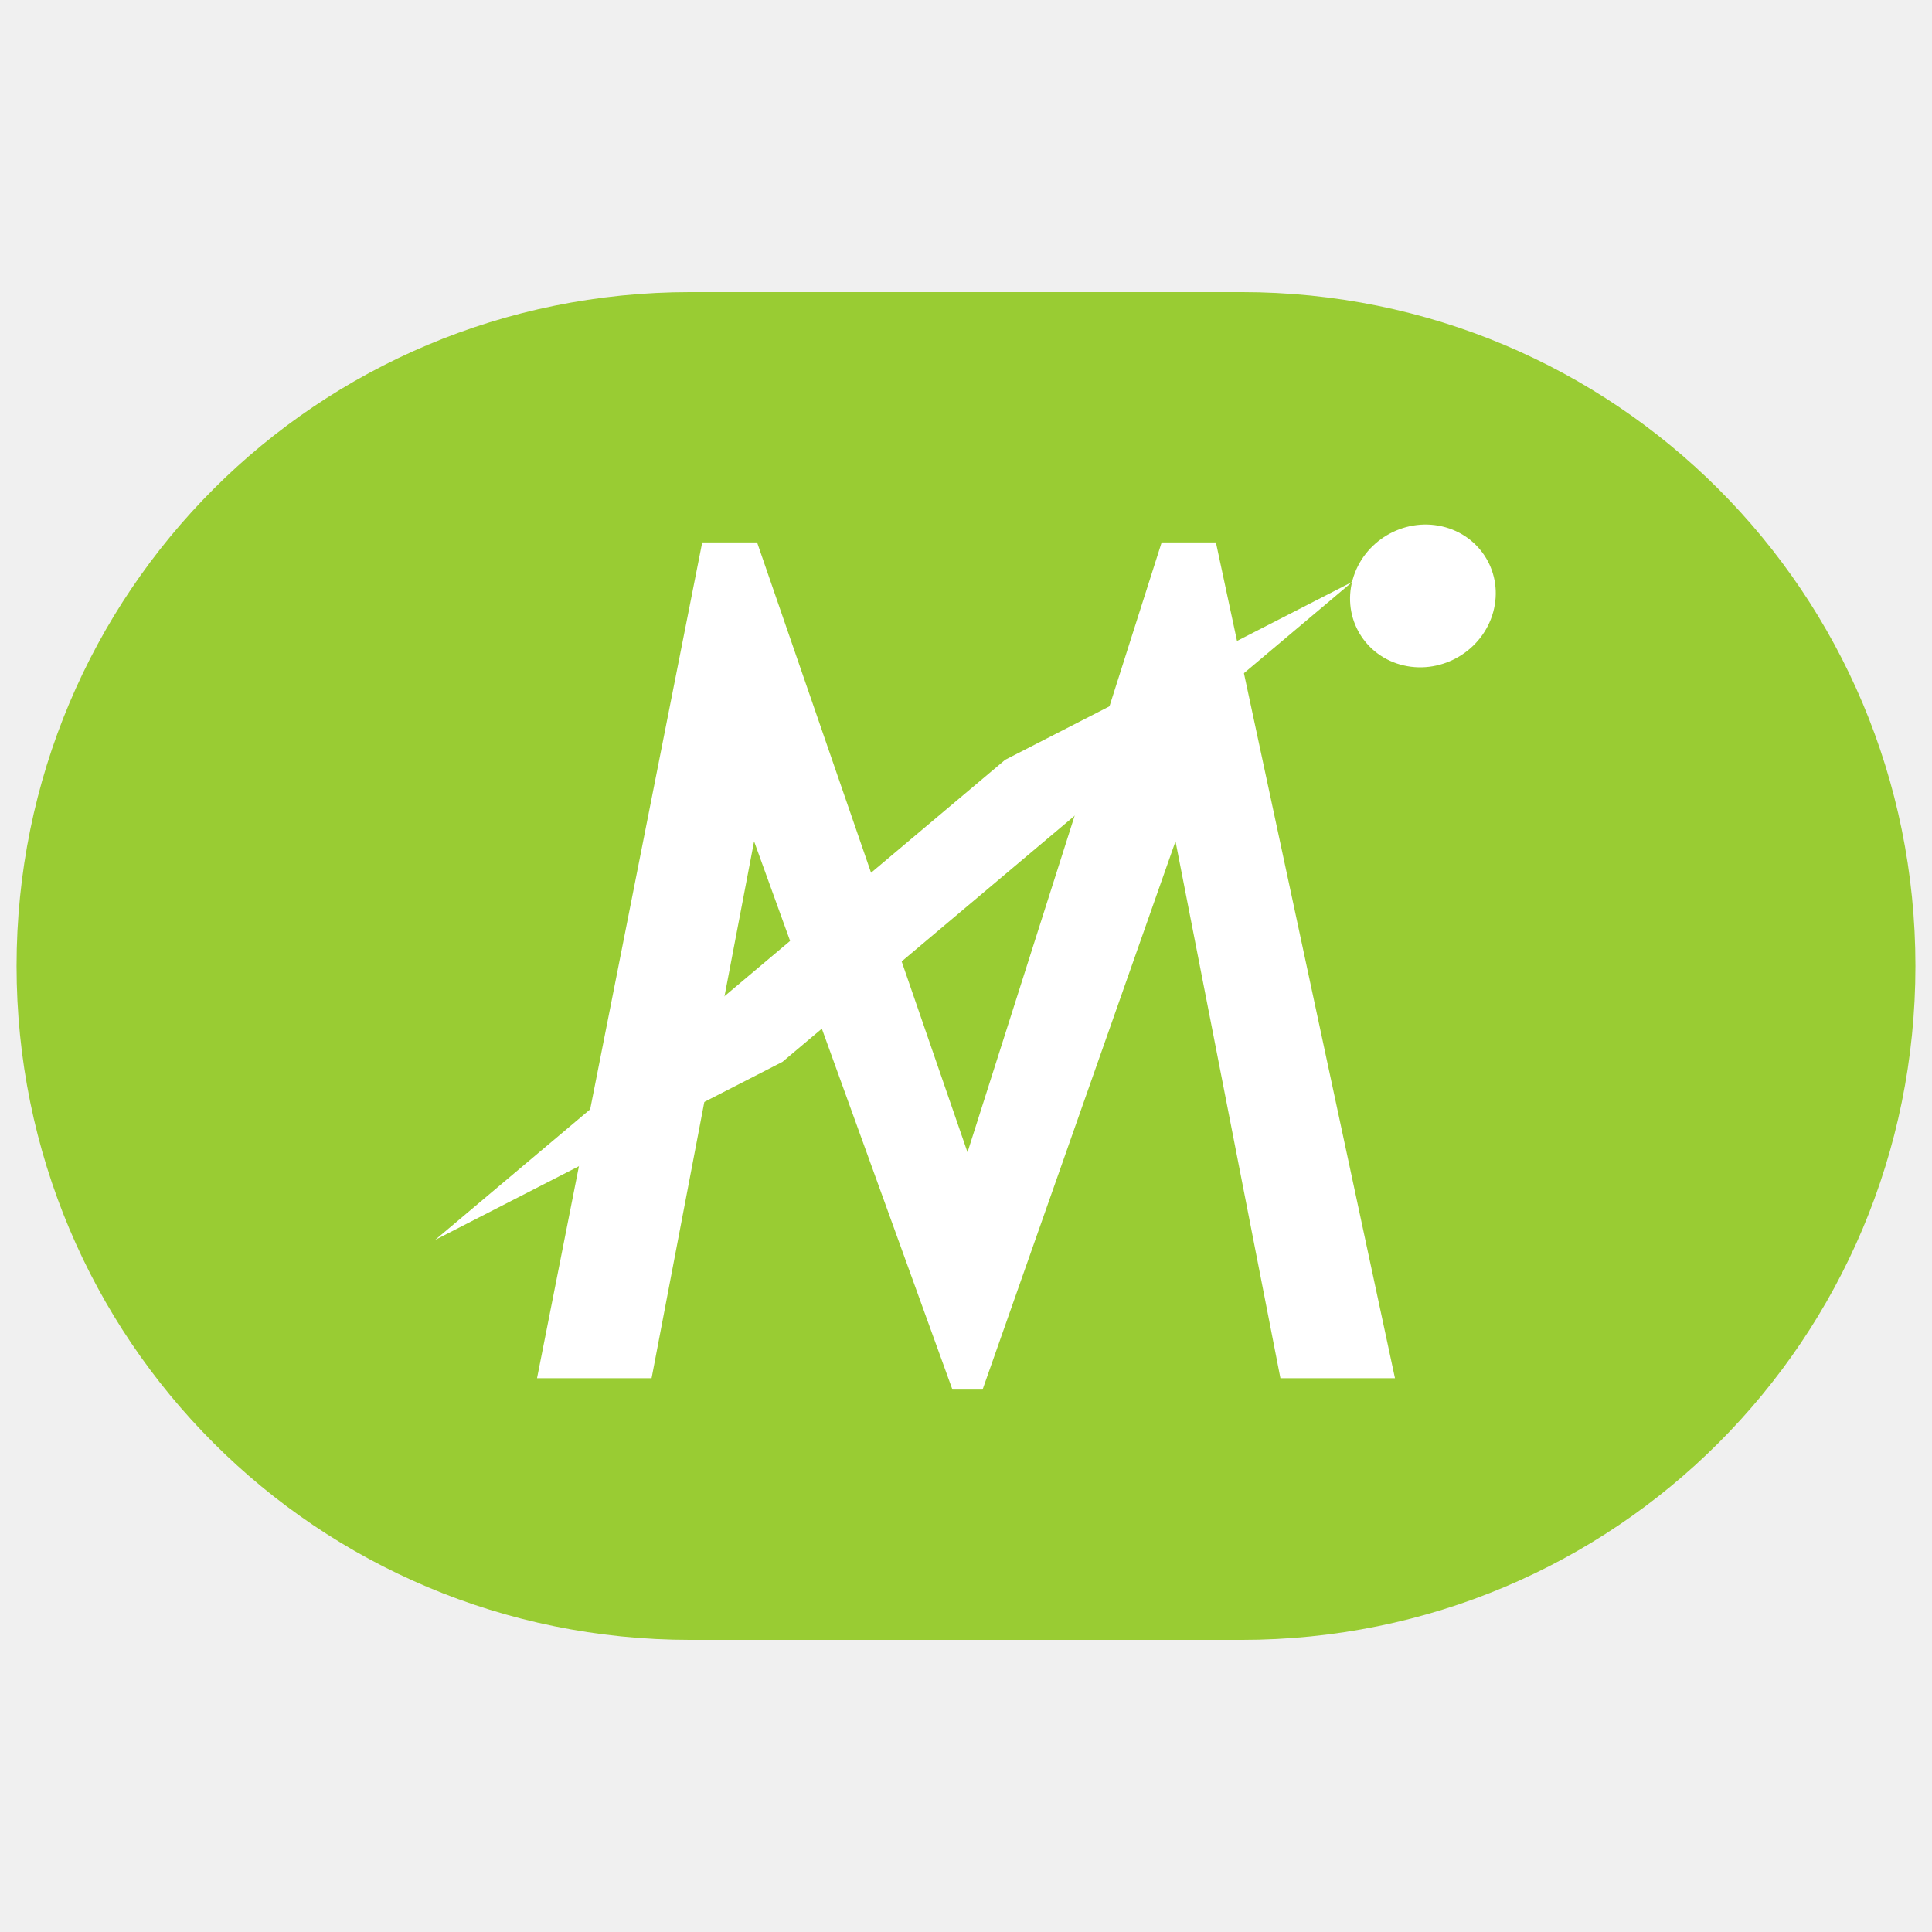
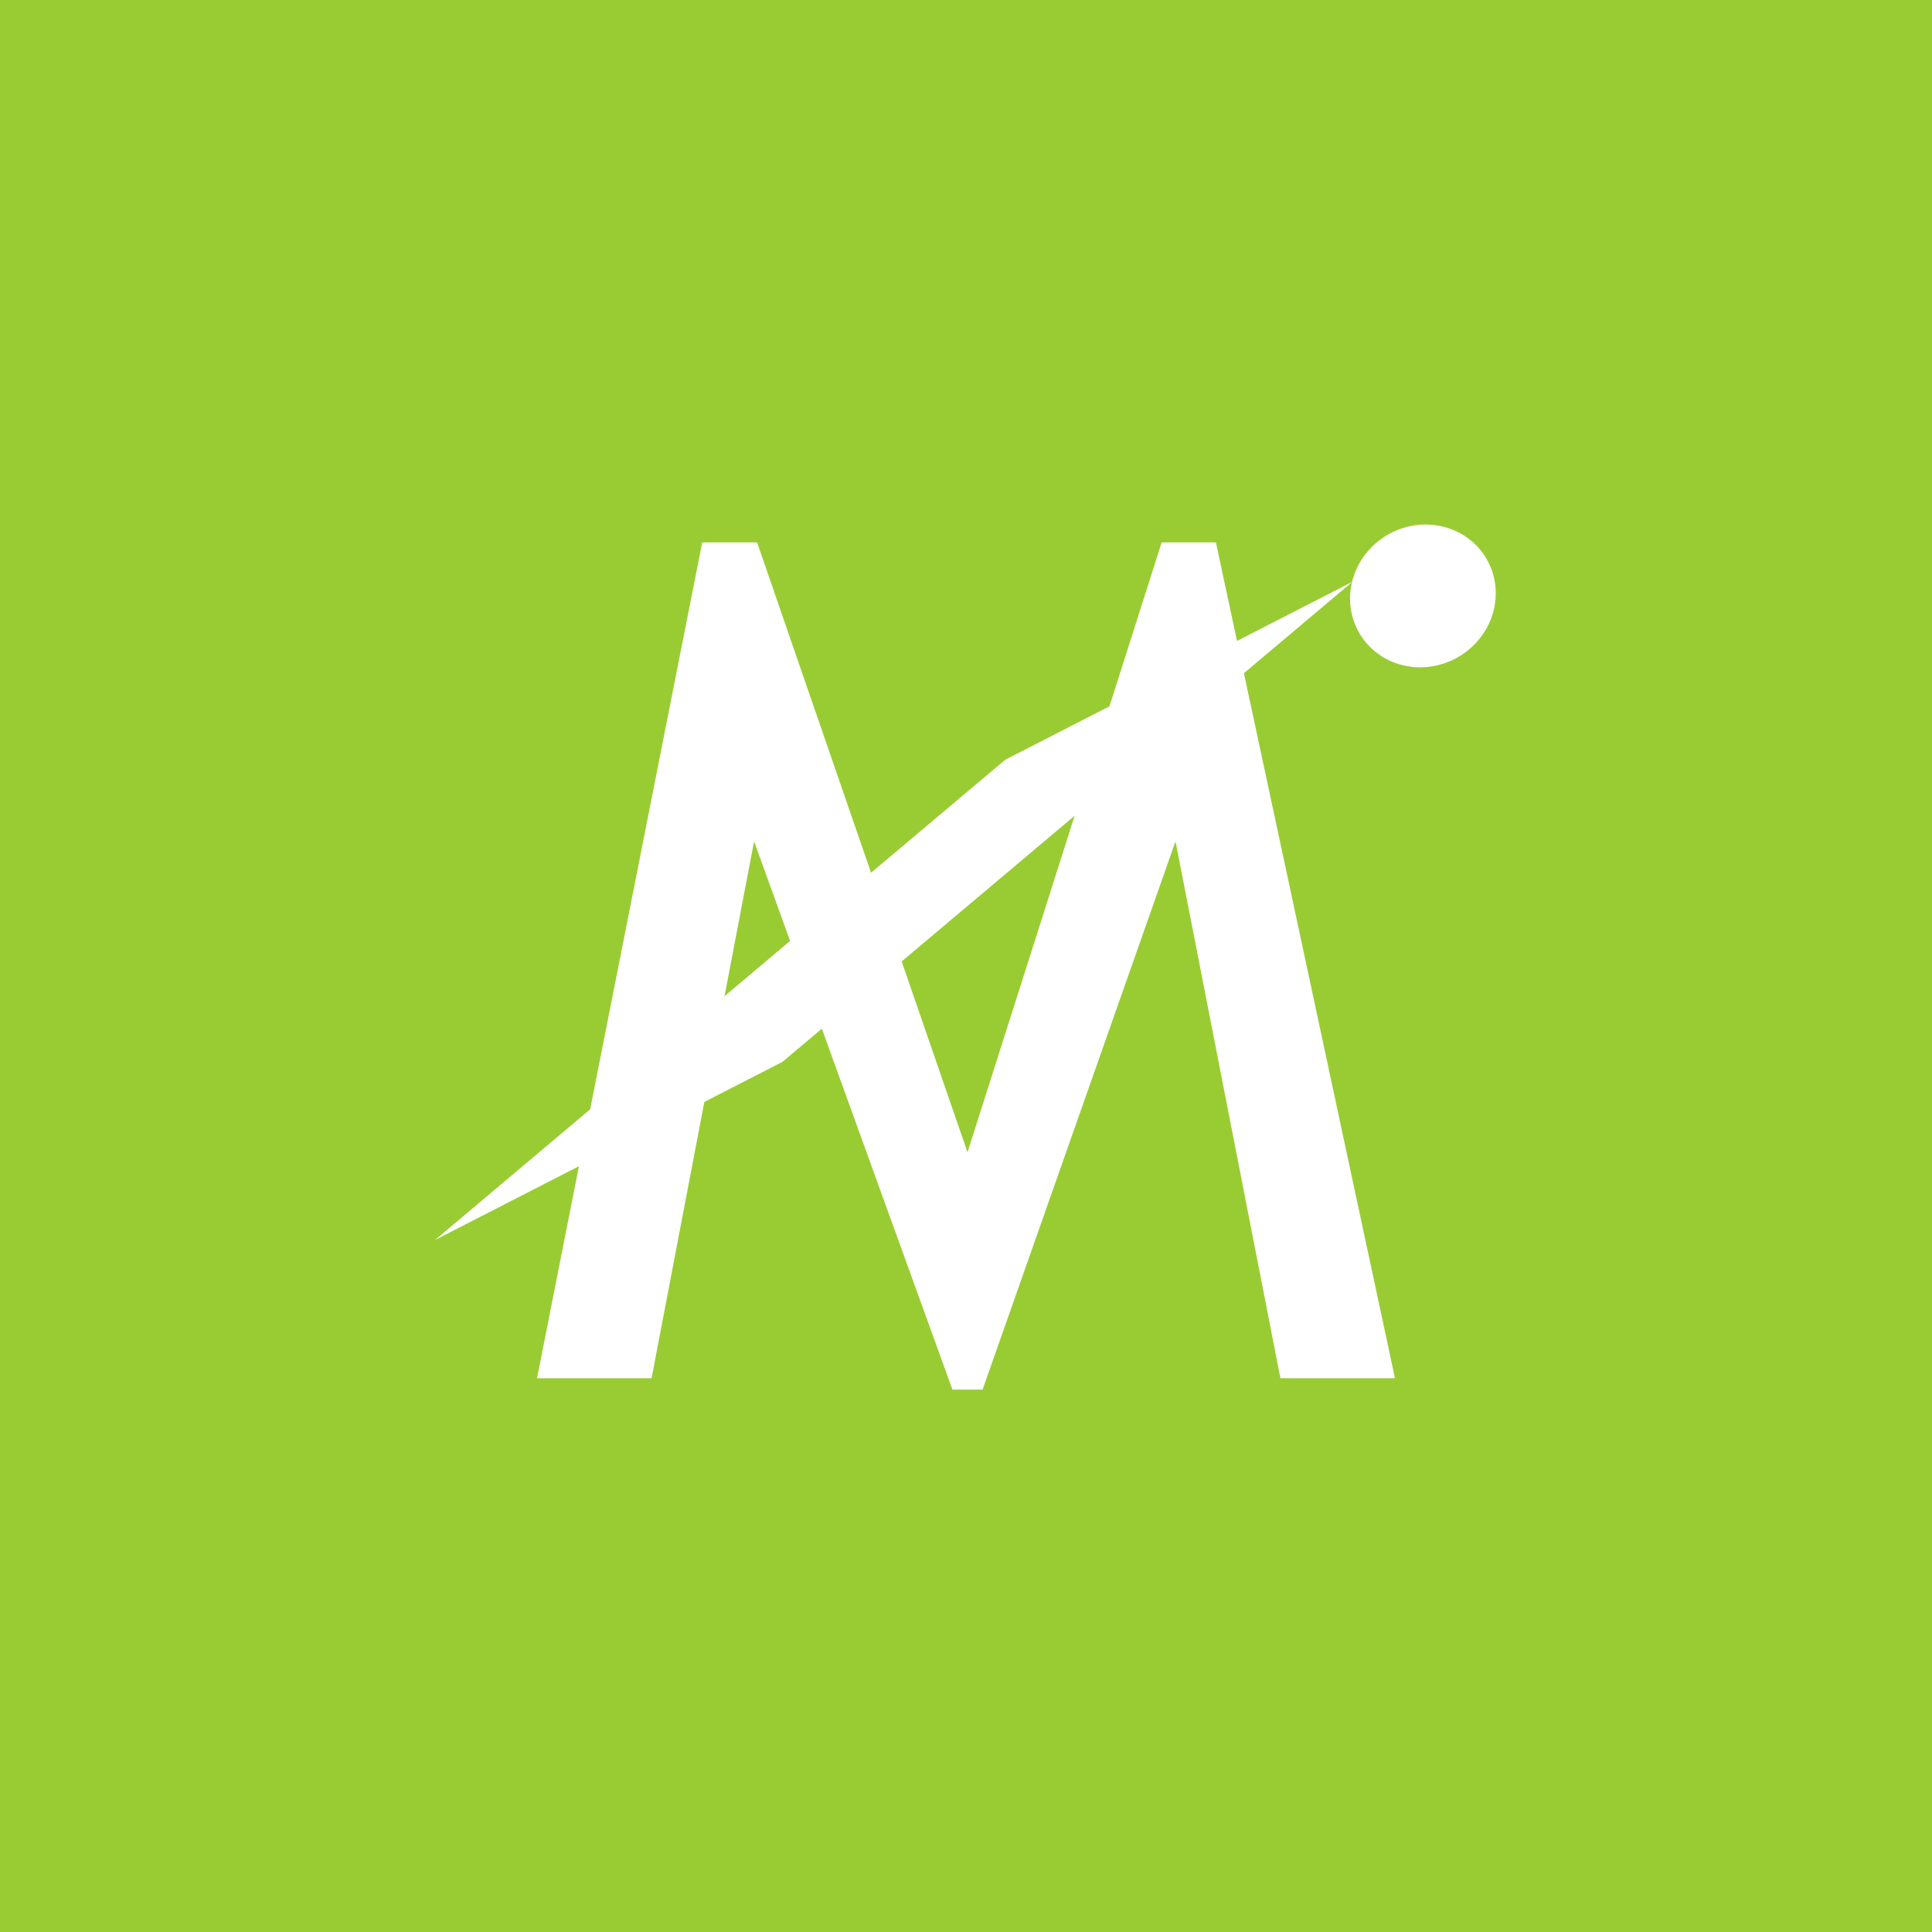
<svg xmlns="http://www.w3.org/2000/svg" width="512" height="512" viewBox="0 0 512 512" version="1.1" id="svg1">
  <defs id="defs1" />
  <g id="layer1">
+     <rect style="fill:#99cc33;stroke-width:1.085" id="rect2" width="514.402" height="513.471" x="-0.932" y="-0.932" />
    <rect style="display:inline;fill:#ffffff;fill-opacity:1" id="rect4" width="319.638" height="271.18" x="106.235" y="111.827" />
    <path id="rect1" style="fill:#99cc33;stroke-width:1.888" d="M 182.979,77.411 C 84.041,77.411 4.39,157.061 4.39,256 c 0,98.939 79.65,178.589 178.589,178.589 h 146.041 c 98.939,0 178.589,-79.65 178.589,-178.589 0,-98.939 -79.65,-178.589 -178.589,-178.589 z m 3.116,66.331 h 14.541 l 55.762,161.622 51.451,-161.622 h 14.378 l 47.454,221.492 H 339.324 L 311.522,222.965 260.392,368.258 h -7.988 L 199.84,222.965 172.676,365.234 H 142.319 Z" />
    <rect style="fill:#ffffff;fill-opacity:1;stroke-width:2.092" id="rect3" width="197.525" height="103.44" x="-1538.031" y="-1554.968" rx="0" ry="0" transform="matrix(0.7648596,-0.644197,-0.8898744,0.4562056,0,0)" />
    <ellipse style="fill:#ffffff;fill-opacity:1;stroke-width:0.464" id="path3" cx="-69.464" cy="405.847" rx="19.111" ry="19.113" transform="matrix(0.265451,-0.9641243,0.9745639,0.2241099,0,0)" />
  </g>
</svg>
